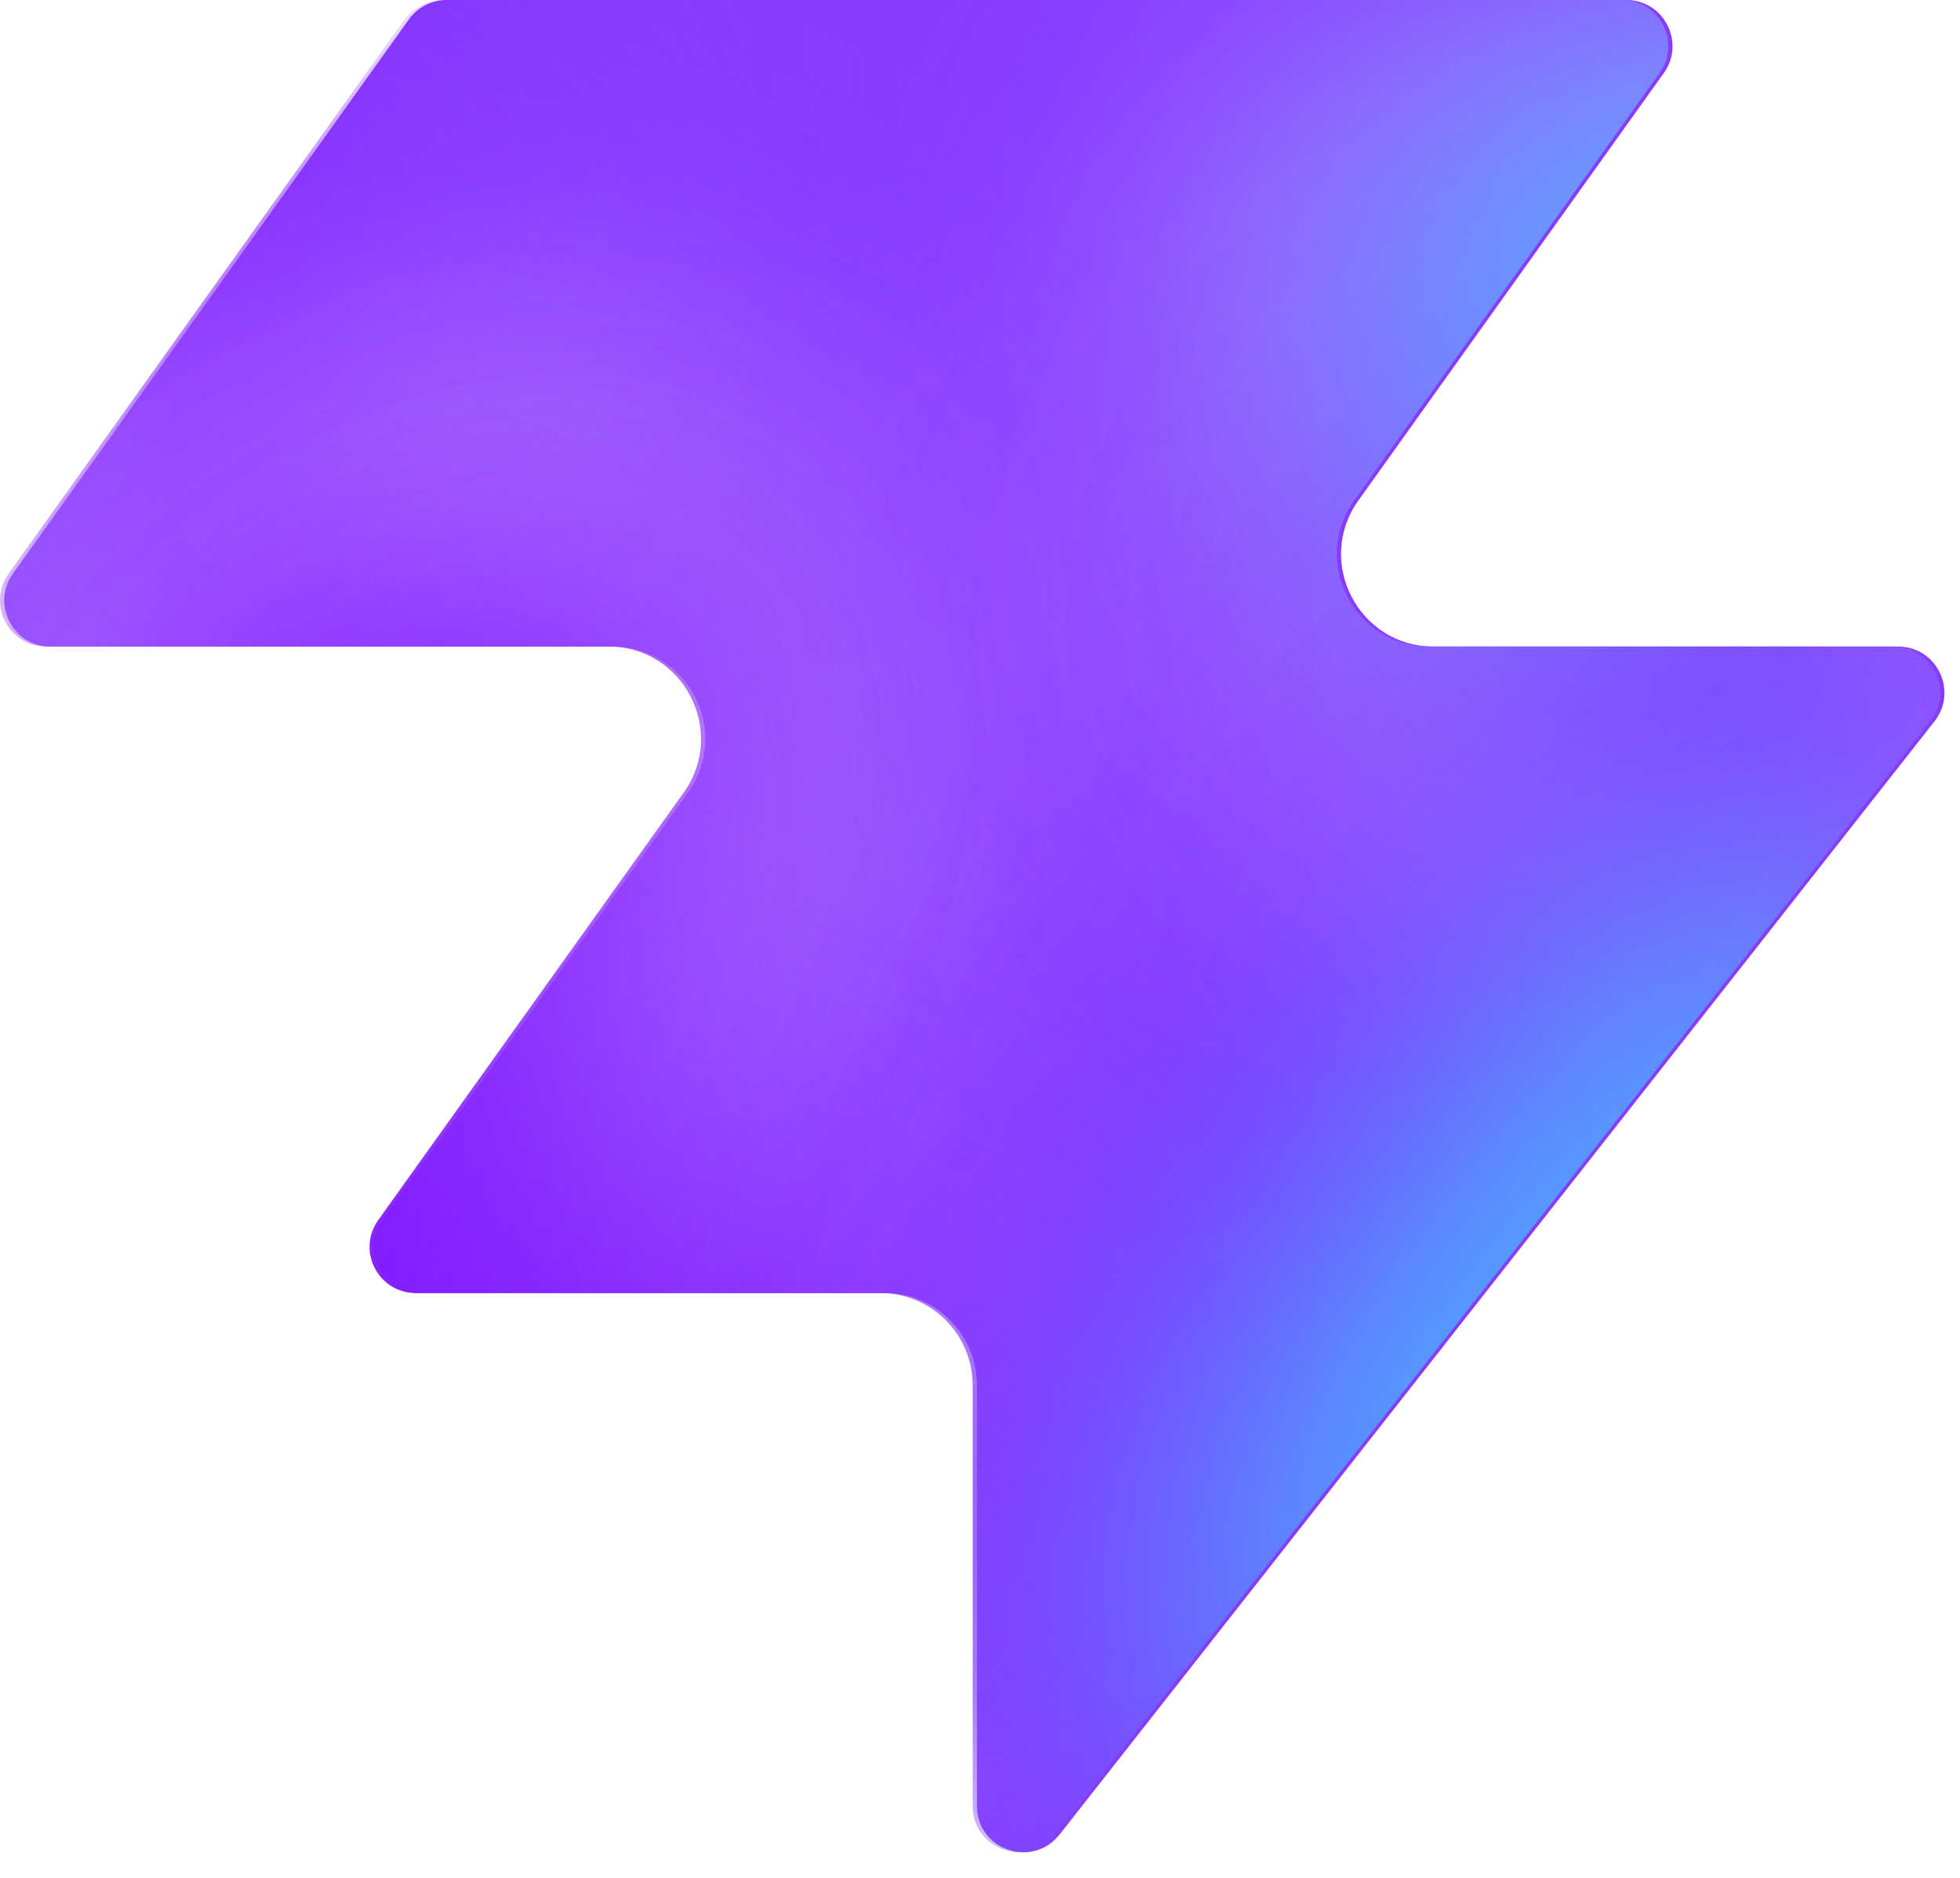
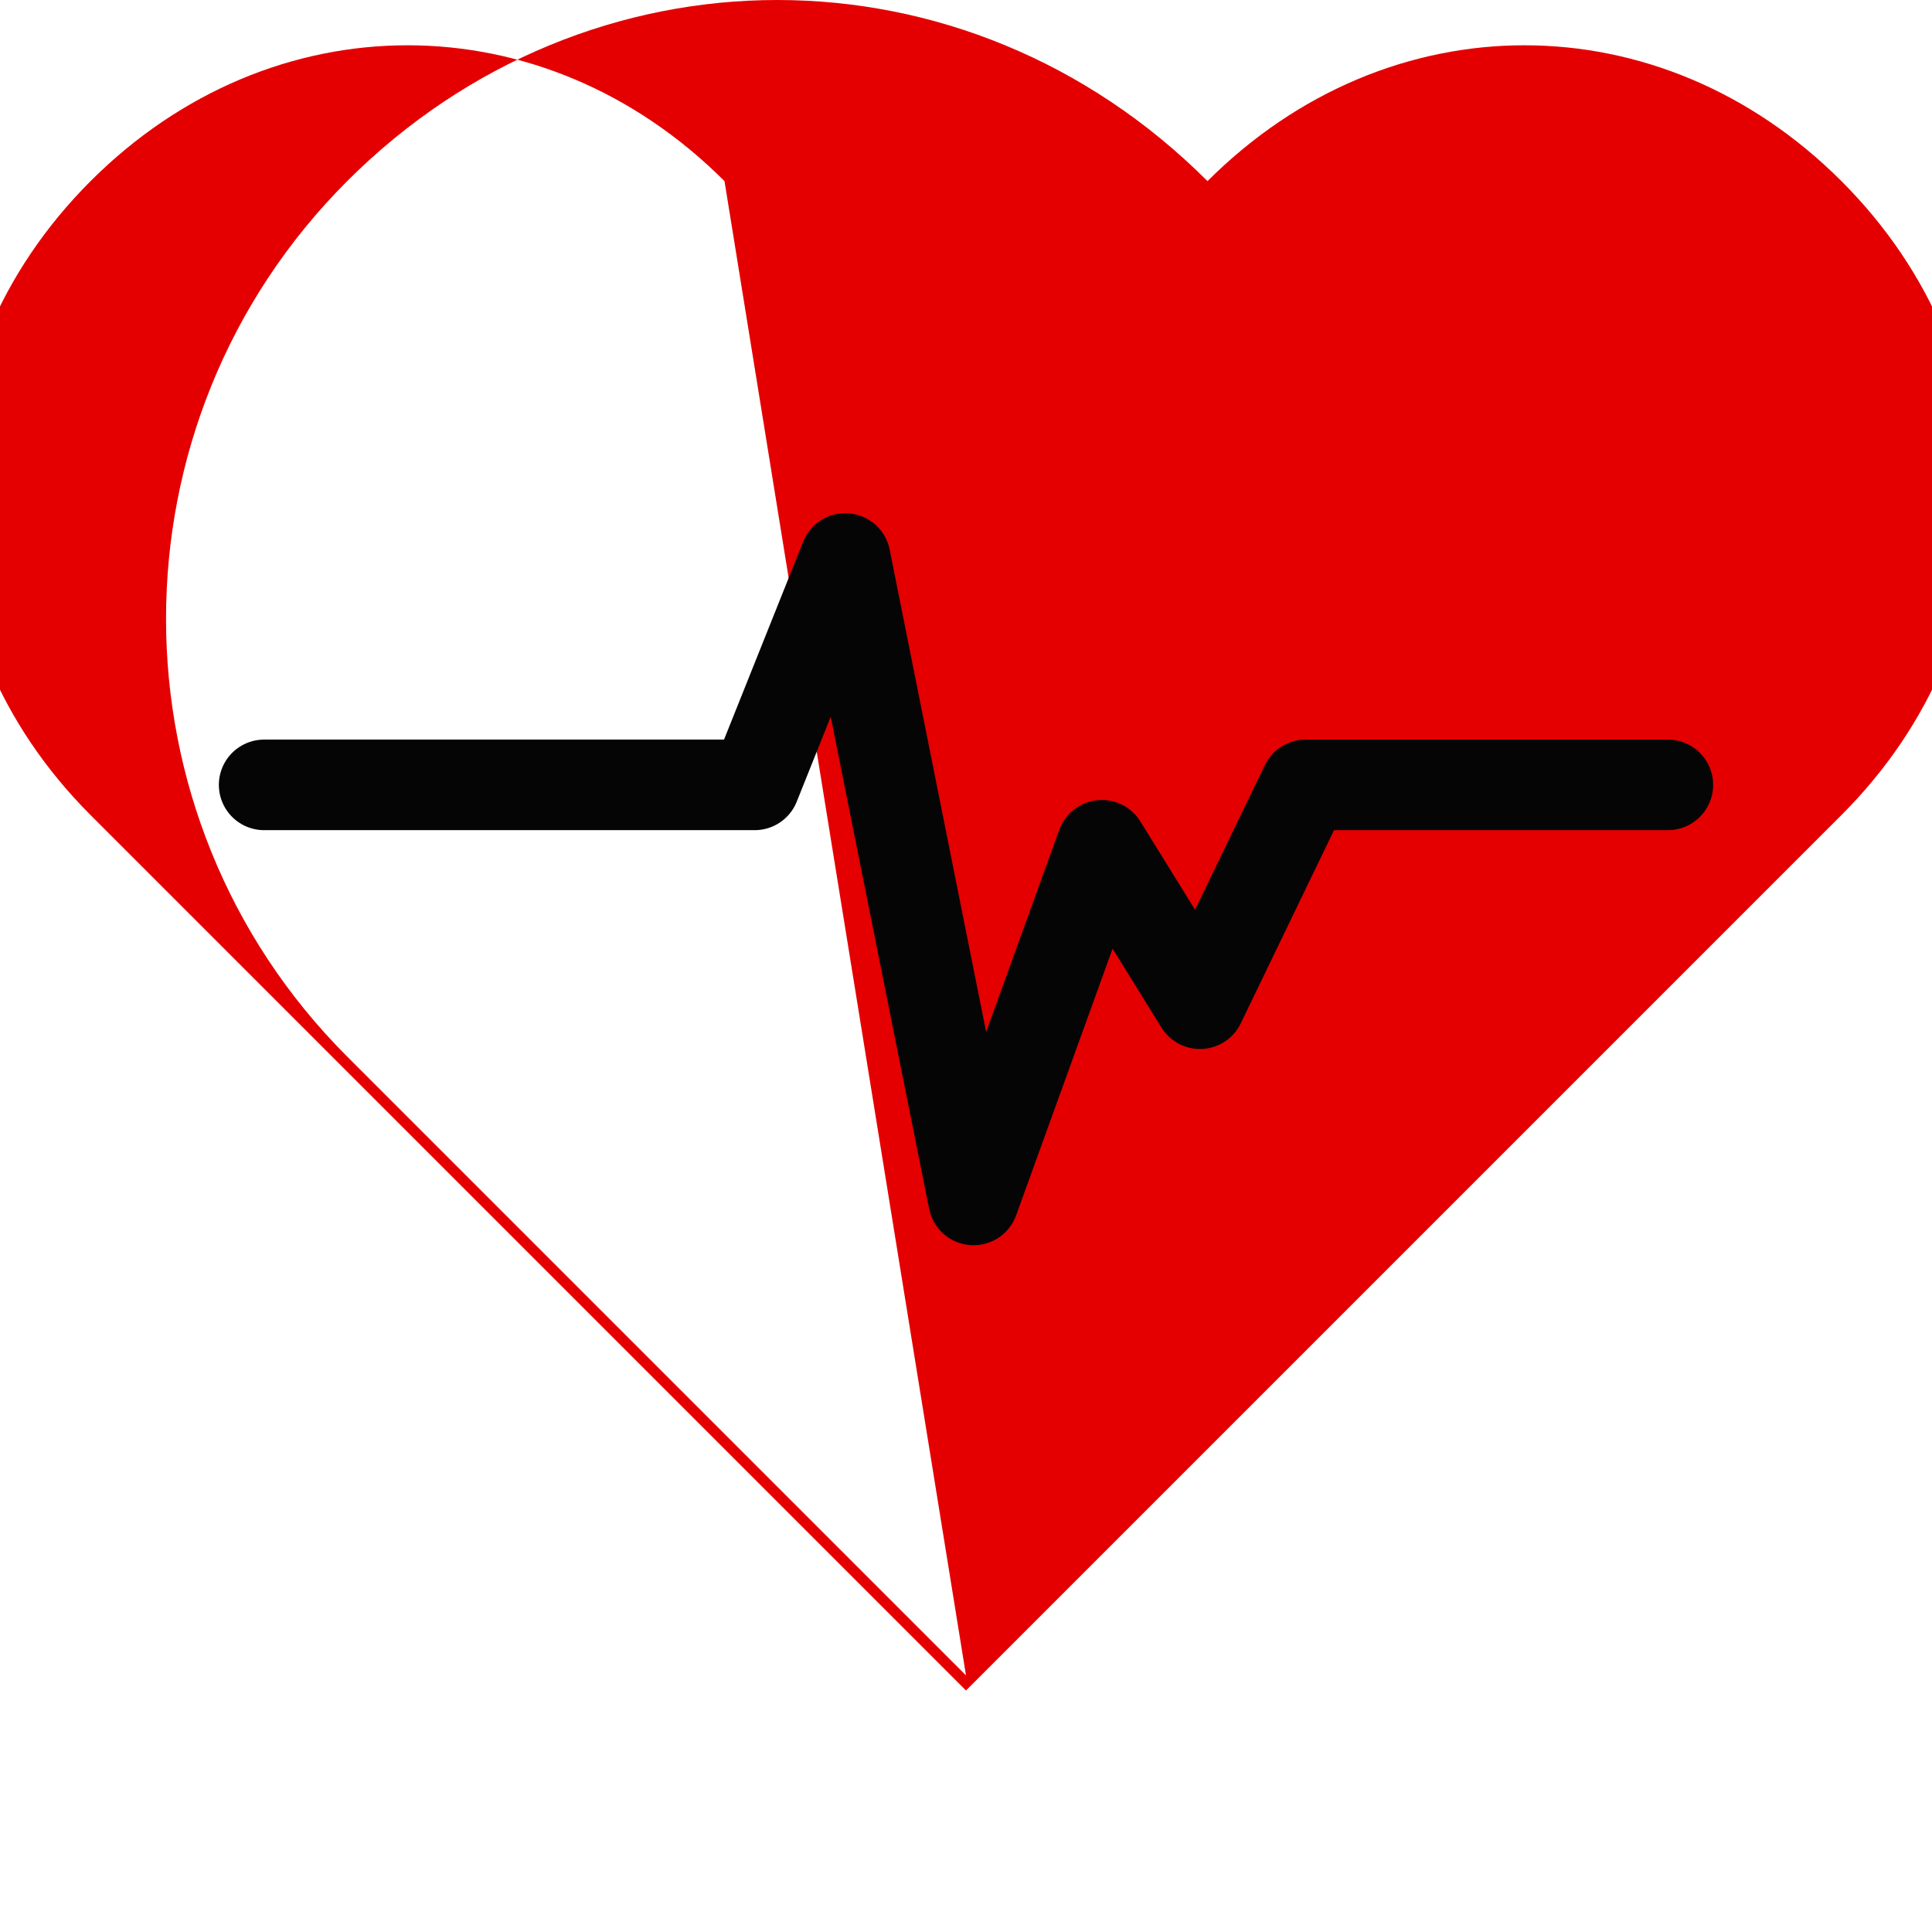
- <svg xmlns="http://www.w3.org/2000/svg" width="48" height="46" fill="none" viewBox="0 0 48 46">
-   <path fill="#863bff" d="M25.946 44.938c-.664.845-2.021.375-2.021-.698V33.937a2.26 2.26 0 0 0-2.262-2.262H10.287c-.92 0-1.456-1.04-.92-1.788l7.48-10.471c1.07-1.497 0-3.578-1.842-3.578H1.237c-.92 0-1.456-1.04-.92-1.788L10.013.474c.214-.297.556-.474.92-.474h28.894c.92 0 1.456 1.04.92 1.788l-7.48 10.471c-1.07 1.498 0 3.579 1.842 3.579h11.377c.943 0 1.473 1.088.89 1.83L25.947 44.94z" style="fill:#863bff;fill:color(display-p3 .525 .23 1);fill-opacity:1" />
-   <mask id="a" width="48" height="46" x="0" y="0" maskUnits="userSpaceOnUse" style="mask-type:alpha">
-     <path fill="#000" d="M25.842 44.938c-.664.844-2.021.375-2.021-.698V33.937a2.26 2.26 0 0 0-2.262-2.262H10.183c-.92 0-1.456-1.04-.92-1.788l7.48-10.471c1.07-1.498 0-3.579-1.842-3.579H1.133c-.92 0-1.456-1.04-.92-1.787L9.91.473c.214-.297.556-.474.92-.474h28.894c.92 0 1.456 1.04.92 1.788l-7.48 10.471c-1.07 1.498 0 3.578 1.842 3.578h11.377c.943 0 1.473 1.088.89 1.832L25.843 44.94z" style="fill:#000;fill-opacity:1" />
-   </mask>
-   <g mask="url(#a)">
-     <g filter="url(#b)">
-       <ellipse cx="5.508" cy="14.704" fill="#ede6ff" rx="5.508" ry="14.704" style="fill:#ede6ff;fill:color(display-p3 .927 .903 1);fill-opacity:1" transform="matrix(.00324 1 1 -.00324 -4.47 31.516)" />
-     </g>
-     <g filter="url(#c)">
-       <ellipse cx="10.399" cy="29.851" fill="#ede6ff" rx="10.399" ry="29.851" style="fill:#ede6ff;fill:color(display-p3 .927 .903 1);fill-opacity:1" transform="matrix(.00324 1 1 -.00324 -39.328 7.883)" />
-     </g>
-     <g filter="url(#d)">
-       <ellipse cx="5.508" cy="30.487" fill="#7e14ff" rx="5.508" ry="30.487" style="fill:#7e14ff;fill:color(display-p3 .492 .077 1);fill-opacity:1" transform="rotate(89.814 -25.913 -14.639)scale(1 -1)" />
-     </g>
-     <g filter="url(#e)">
-       <ellipse cx="5.508" cy="30.599" fill="#7e14ff" rx="5.508" ry="30.599" style="fill:#7e14ff;fill:color(display-p3 .492 .077 1);fill-opacity:1" transform="rotate(89.814 -32.644 -3.334)scale(1 -1)" />
-     </g>
-     <g filter="url(#f)">
-       <ellipse cx="5.508" cy="30.599" fill="#7e14ff" rx="5.508" ry="30.599" style="fill:#7e14ff;fill:color(display-p3 .492 .077 1);fill-opacity:1" transform="matrix(.00324 1 1 -.00324 -34.34 30.47)" />
-     </g>
-     <g filter="url(#g)">
-       <ellipse cx="14.072" cy="22.078" fill="#ede6ff" rx="14.072" ry="22.078" style="fill:#ede6ff;fill:color(display-p3 .927 .903 1);fill-opacity:1" transform="rotate(93.35 24.506 48.493)scale(-1 1)" />
-     </g>
-     <g filter="url(#h)">
-       <ellipse cx="3.47" cy="21.501" fill="#7e14ff" rx="3.47" ry="21.501" style="fill:#7e14ff;fill:color(display-p3 .492 .077 1);fill-opacity:1" transform="rotate(89.009 28.708 47.59)scale(-1 1)" />
-     </g>
-     <g filter="url(#i)">
-       <ellipse cx="3.47" cy="21.501" fill="#7e14ff" rx="3.47" ry="21.501" style="fill:#7e14ff;fill:color(display-p3 .492 .077 1);fill-opacity:1" transform="rotate(89.009 28.708 47.59)scale(-1 1)" />
-     </g>
-     <g filter="url(#j)">
-       <ellipse cx=".387" cy="8.972" fill="#7e14ff" rx="4.407" ry="29.108" style="fill:#7e14ff;fill:color(display-p3 .492 .077 1);fill-opacity:1" transform="rotate(39.51 .387 8.972)" />
-     </g>
-     <g filter="url(#k)">
-       <ellipse cx="47.523" cy="-6.092" fill="#7e14ff" rx="4.407" ry="29.108" style="fill:#7e14ff;fill:color(display-p3 .492 .077 1);fill-opacity:1" transform="rotate(37.892 47.523 -6.092)" />
-     </g>
-     <g filter="url(#l)">
-       <ellipse cx="41.412" cy="6.333" fill="#47bfff" rx="5.971" ry="9.665" style="fill:#47bfff;fill:color(display-p3 .28 .748 1);fill-opacity:1" transform="rotate(37.892 41.412 6.333)" />
-     </g>
-     <g filter="url(#m)">
-       <ellipse cx="-1.879" cy="38.332" fill="#7e14ff" rx="4.407" ry="29.108" style="fill:#7e14ff;fill:color(display-p3 .492 .077 1);fill-opacity:1" transform="rotate(37.892 -1.88 38.332)" />
-     </g>
-     <g filter="url(#n)">
-       <ellipse cx="-1.879" cy="38.332" fill="#7e14ff" rx="4.407" ry="29.108" style="fill:#7e14ff;fill:color(display-p3 .492 .077 1);fill-opacity:1" transform="rotate(37.892 -1.88 38.332)" />
-     </g>
-     <g filter="url(#o)">
-       <ellipse cx="35.651" cy="29.907" fill="#7e14ff" rx="4.407" ry="29.108" style="fill:#7e14ff;fill:color(display-p3 .492 .077 1);fill-opacity:1" transform="rotate(37.892 35.651 29.907)" />
-     </g>
-     <g filter="url(#p)">
-       <ellipse cx="38.418" cy="32.4" fill="#47bfff" rx="5.971" ry="15.297" style="fill:#47bfff;fill:color(display-p3 .28 .748 1);fill-opacity:1" transform="rotate(37.892 38.418 32.4)" />
-     </g>
-   </g>
-   <defs>
-     <filter id="b" width="60.045" height="41.654" x="-19.77" y="16.149" color-interpolation-filters="sRGB" filterUnits="userSpaceOnUse">
-       <feFlood flood-opacity="0" result="BackgroundImageFix" />
-       <feBlend in="SourceGraphic" in2="BackgroundImageFix" result="shape" />
-       <feGaussianBlur result="effect1_foregroundBlur_2002_17158" stdDeviation="7.659" />
-     </filter>
-     <filter id="c" width="90.34" height="51.437" x="-54.613" y="-7.533" color-interpolation-filters="sRGB" filterUnits="userSpaceOnUse">
-       <feFlood flood-opacity="0" result="BackgroundImageFix" />
-       <feBlend in="SourceGraphic" in2="BackgroundImageFix" result="shape" />
-       <feGaussianBlur result="effect1_foregroundBlur_2002_17158" stdDeviation="7.659" />
-     </filter>
-     <filter id="d" width="79.355" height="29.4" x="-49.64" y="2.03" color-interpolation-filters="sRGB" filterUnits="userSpaceOnUse">
-       <feFlood flood-opacity="0" result="BackgroundImageFix" />
-       <feBlend in="SourceGraphic" in2="BackgroundImageFix" result="shape" />
-       <feGaussianBlur result="effect1_foregroundBlur_2002_17158" stdDeviation="4.596" />
-     </filter>
-     <filter id="e" width="79.579" height="29.4" x="-45.045" y="20.029" color-interpolation-filters="sRGB" filterUnits="userSpaceOnUse">
-       <feFlood flood-opacity="0" result="BackgroundImageFix" />
-       <feBlend in="SourceGraphic" in2="BackgroundImageFix" result="shape" />
-       <feGaussianBlur result="effect1_foregroundBlur_2002_17158" stdDeviation="4.596" />
-     </filter>
-     <filter id="f" width="79.579" height="29.4" x="-43.513" y="21.178" color-interpolation-filters="sRGB" filterUnits="userSpaceOnUse">
-       <feFlood flood-opacity="0" result="BackgroundImageFix" />
-       <feBlend in="SourceGraphic" in2="BackgroundImageFix" result="shape" />
-       <feGaussianBlur result="effect1_foregroundBlur_2002_17158" stdDeviation="4.596" />
-     </filter>
-     <filter id="g" width="74.749" height="58.852" x="15.756" y="-17.901" color-interpolation-filters="sRGB" filterUnits="userSpaceOnUse">
-       <feFlood flood-opacity="0" result="BackgroundImageFix" />
-       <feBlend in="SourceGraphic" in2="BackgroundImageFix" result="shape" />
-       <feGaussianBlur result="effect1_foregroundBlur_2002_17158" stdDeviation="7.659" />
-     </filter>
-     <filter id="h" width="61.377" height="25.362" x="23.548" y="2.284" color-interpolation-filters="sRGB" filterUnits="userSpaceOnUse">
-       <feFlood flood-opacity="0" result="BackgroundImageFix" />
-       <feBlend in="SourceGraphic" in2="BackgroundImageFix" result="shape" />
-       <feGaussianBlur result="effect1_foregroundBlur_2002_17158" stdDeviation="4.596" />
-     </filter>
-     <filter id="i" width="61.377" height="25.362" x="23.548" y="2.284" color-interpolation-filters="sRGB" filterUnits="userSpaceOnUse">
-       <feFlood flood-opacity="0" result="BackgroundImageFix" />
-       <feBlend in="SourceGraphic" in2="BackgroundImageFix" result="shape" />
-       <feGaussianBlur result="effect1_foregroundBlur_2002_17158" stdDeviation="4.596" />
-     </filter>
-     <filter id="j" width="56.045" height="63.649" x="-27.636" y="-22.853" color-interpolation-filters="sRGB" filterUnits="userSpaceOnUse">
-       <feFlood flood-opacity="0" result="BackgroundImageFix" />
-       <feBlend in="SourceGraphic" in2="BackgroundImageFix" result="shape" />
-       <feGaussianBlur result="effect1_foregroundBlur_2002_17158" stdDeviation="4.596" />
-     </filter>
-     <filter id="k" width="54.814" height="64.646" x="20.116" y="-38.415" color-interpolation-filters="sRGB" filterUnits="userSpaceOnUse">
-       <feFlood flood-opacity="0" result="BackgroundImageFix" />
-       <feBlend in="SourceGraphic" in2="BackgroundImageFix" result="shape" />
-       <feGaussianBlur result="effect1_foregroundBlur_2002_17158" stdDeviation="4.596" />
-     </filter>
-     <filter id="l" width="33.541" height="35.313" x="24.641" y="-11.323" color-interpolation-filters="sRGB" filterUnits="userSpaceOnUse">
-       <feFlood flood-opacity="0" result="BackgroundImageFix" />
-       <feBlend in="SourceGraphic" in2="BackgroundImageFix" result="shape" />
-       <feGaussianBlur result="effect1_foregroundBlur_2002_17158" stdDeviation="4.596" />
-     </filter>
-     <filter id="m" width="54.814" height="64.646" x="-29.286" y="6.009" color-interpolation-filters="sRGB" filterUnits="userSpaceOnUse">
-       <feFlood flood-opacity="0" result="BackgroundImageFix" />
-       <feBlend in="SourceGraphic" in2="BackgroundImageFix" result="shape" />
-       <feGaussianBlur result="effect1_foregroundBlur_2002_17158" stdDeviation="4.596" />
-     </filter>
-     <filter id="n" width="54.814" height="64.646" x="-29.286" y="6.009" color-interpolation-filters="sRGB" filterUnits="userSpaceOnUse">
-       <feFlood flood-opacity="0" result="BackgroundImageFix" />
-       <feBlend in="SourceGraphic" in2="BackgroundImageFix" result="shape" />
-       <feGaussianBlur result="effect1_foregroundBlur_2002_17158" stdDeviation="4.596" />
-     </filter>
-     <filter id="o" width="54.814" height="64.646" x="8.244" y="-2.416" color-interpolation-filters="sRGB" filterUnits="userSpaceOnUse">
-       <feFlood flood-opacity="0" result="BackgroundImageFix" />
-       <feBlend in="SourceGraphic" in2="BackgroundImageFix" result="shape" />
-       <feGaussianBlur result="effect1_foregroundBlur_2002_17158" stdDeviation="4.596" />
-     </filter>
-     <filter id="p" width="39.409" height="43.623" x="18.713" y="10.588" color-interpolation-filters="sRGB" filterUnits="userSpaceOnUse">
-       <feFlood flood-opacity="0" result="BackgroundImageFix" />
-       <feBlend in="SourceGraphic" in2="BackgroundImageFix" result="shape" />
-       <feGaussianBlur result="effect1_foregroundBlur_2002_17158" stdDeviation="4.596" />
-     </filter>
-   </defs>
+ <svg xmlns="http://www.w3.org/2000/svg" width="512" height="512" viewBox="0 0 512 512" fill="none">
+   <path d="M256 444L92 280C28 216 28 112 92 48C156 -16 256 -16 320 48L256 112L192 48C144 0 72 0 24 48C-24 96 -24 168 24 216L256 448L488 216C536 168 536 96 488 48C440 0 368 0 320 48L256 112L192 48" fill="#E40000" />
+   <path d="M70 208H200L224 148L258 318L292 224L318 266L346 208H442" stroke="#050505" stroke-width="24" stroke-linecap="round" stroke-linejoin="round" />
</svg>
